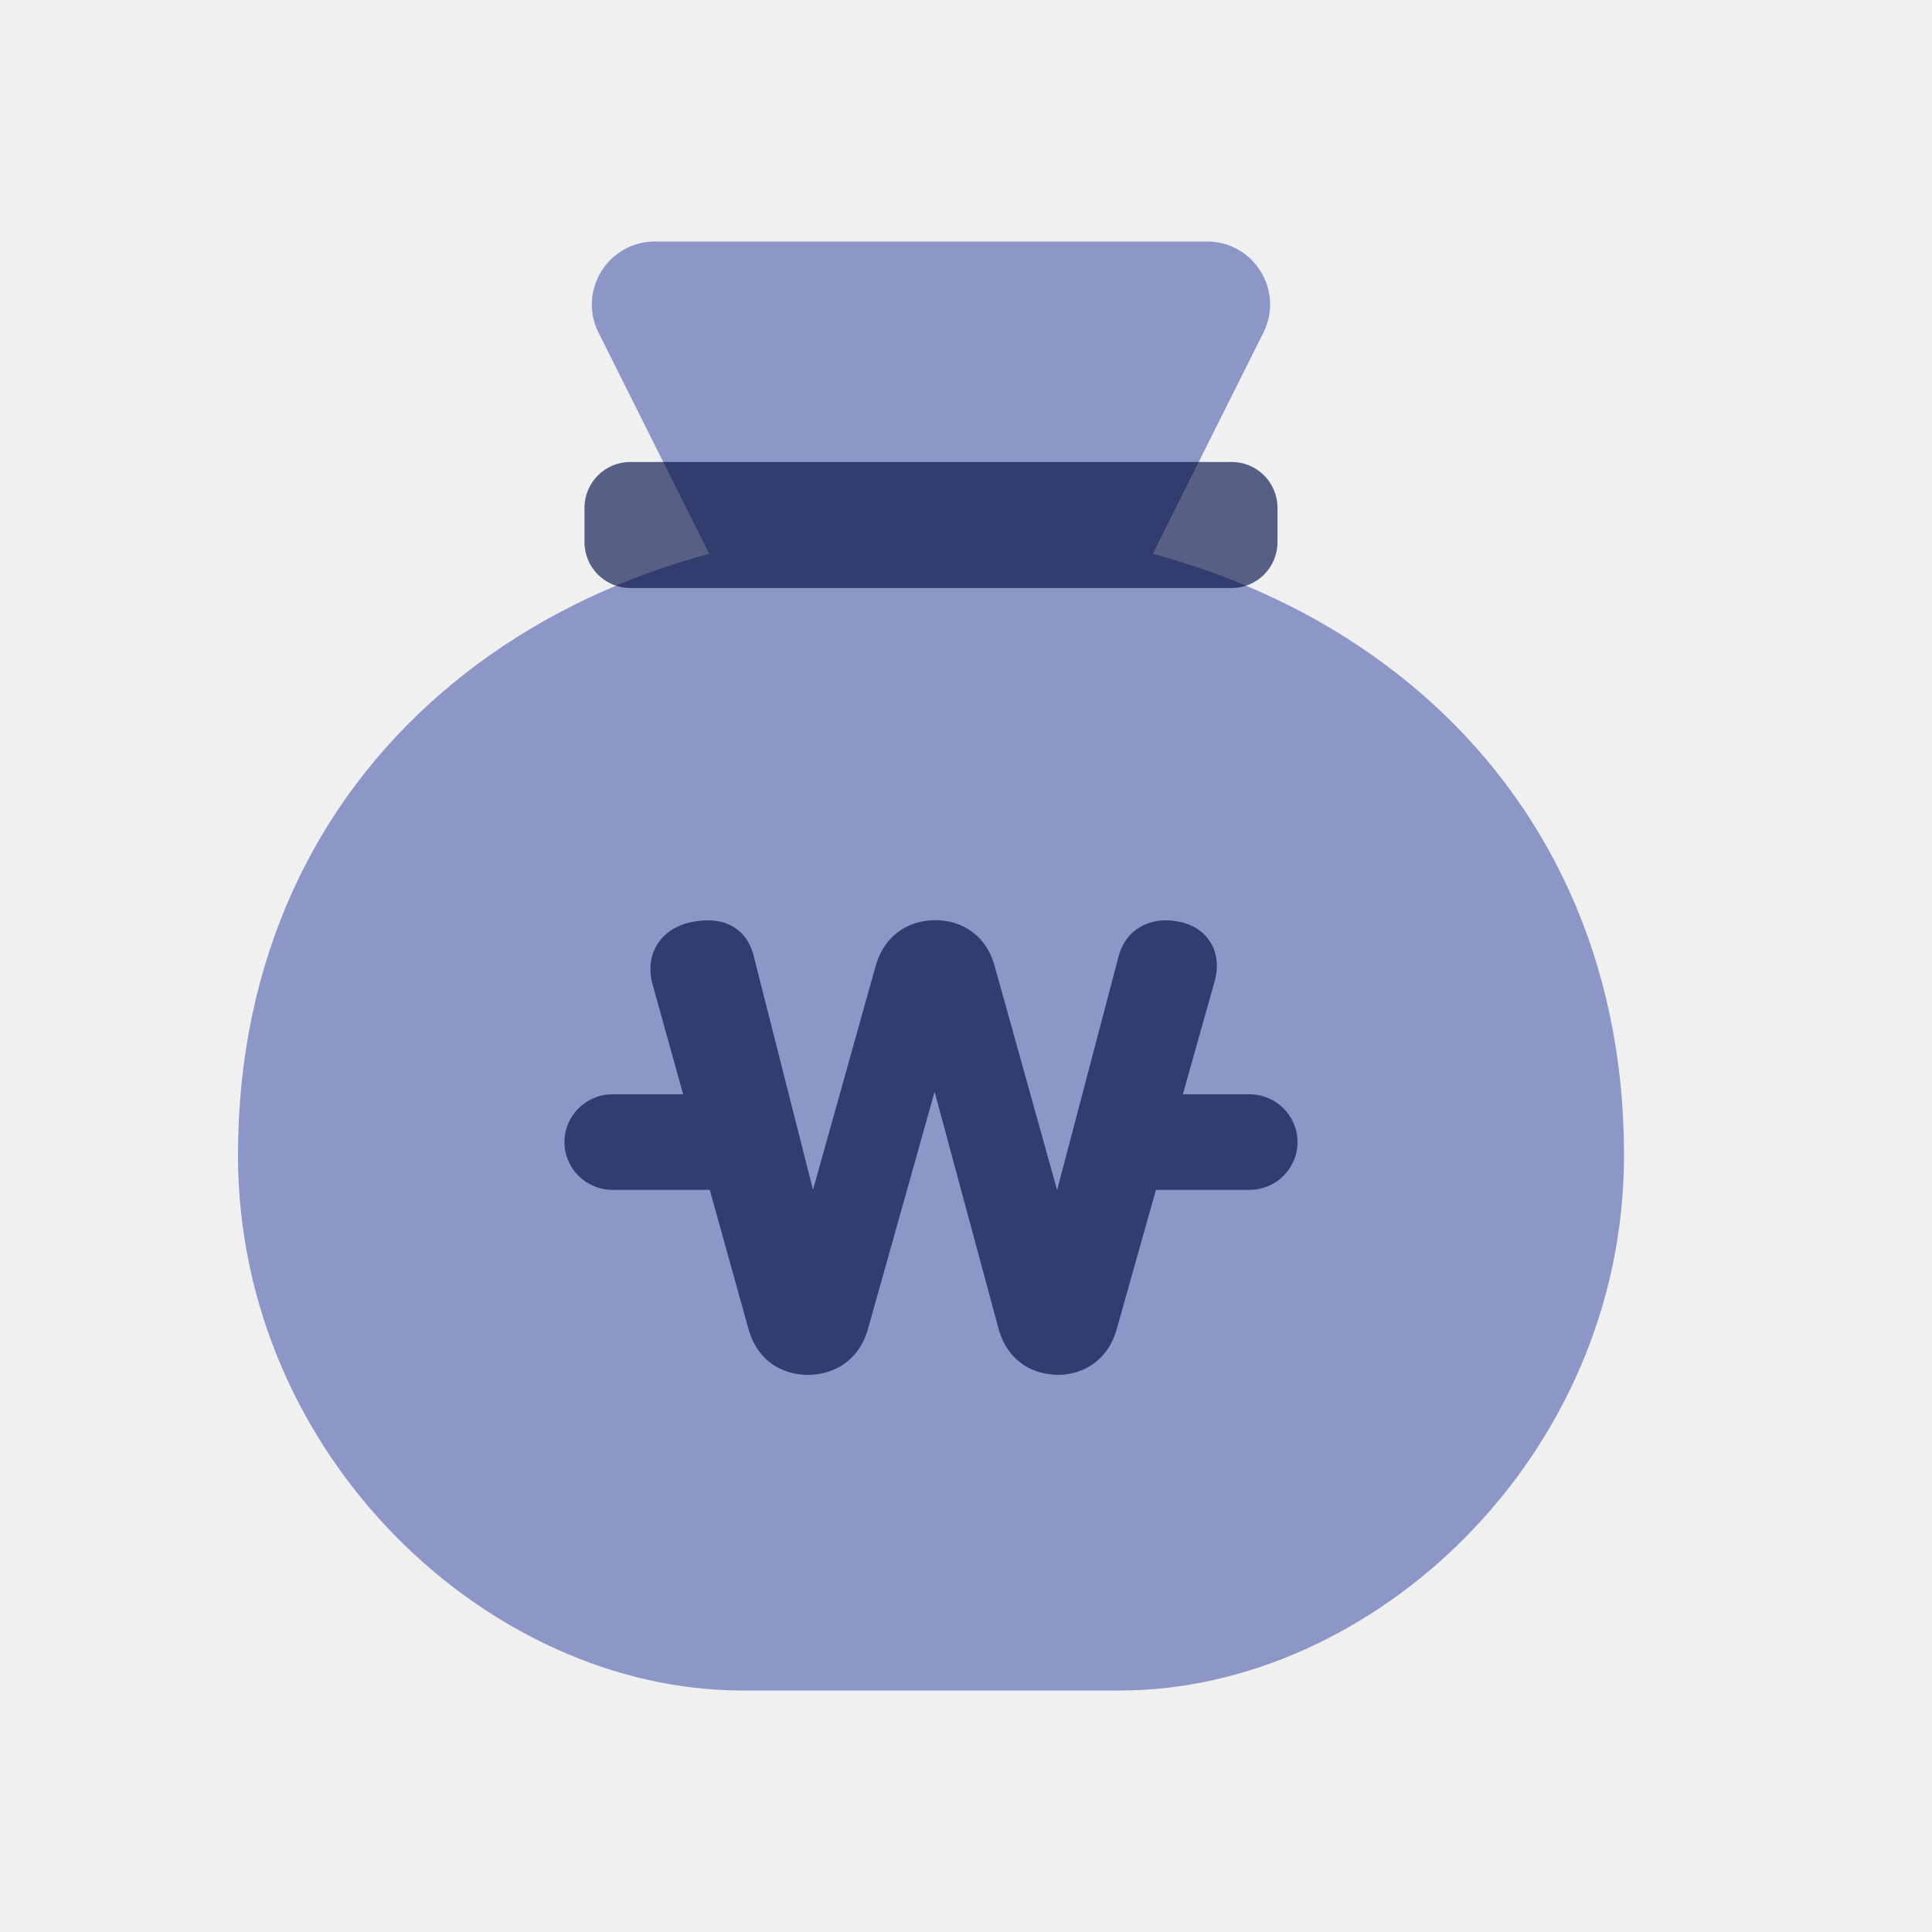
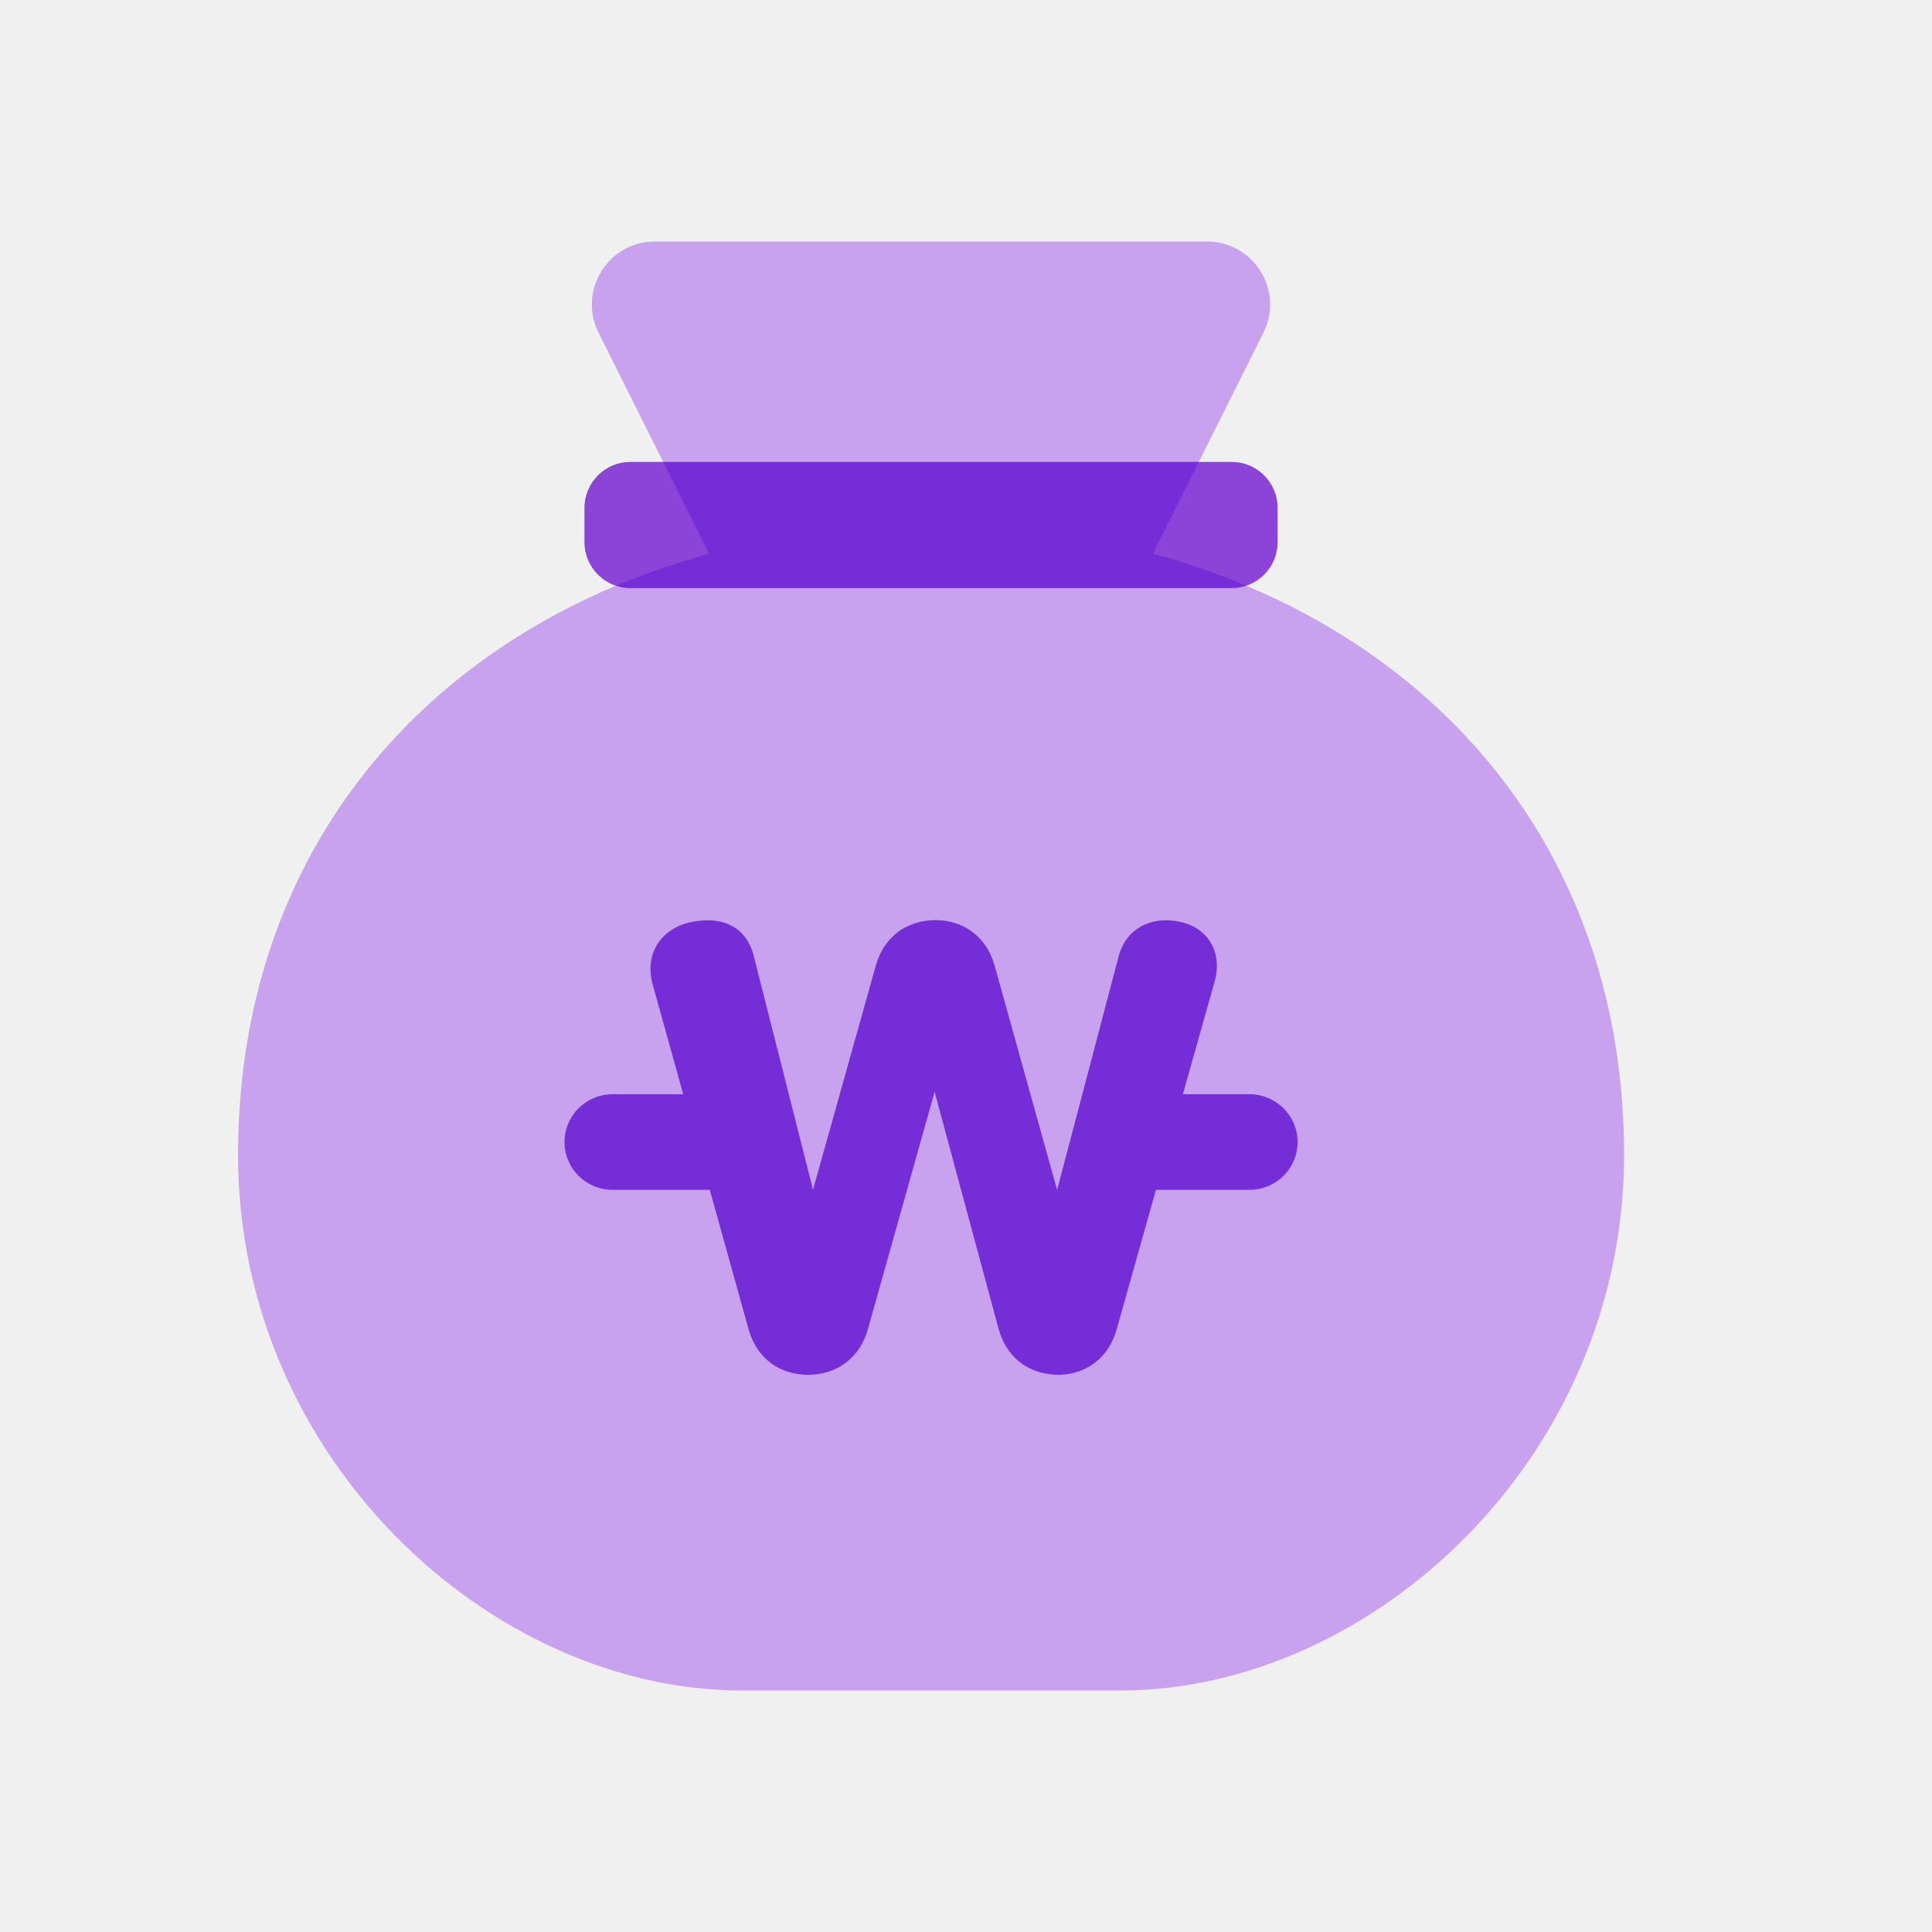
<svg xmlns="http://www.w3.org/2000/svg" width="32" height="32" viewBox="0 0 32 32" fill="none">
-   <path d="M13.855 13.391L9.914 5.51C9.567 4.816 10.072 4 10.848 4L19.992 4C20.768 4 21.273 4.816 20.926 5.51L16.985 13.391H13.855Z" fill="#8C97C8" />
-   <path d="M26.899 19.131C26.899 24.139 22.725 28 18.551 28H12.29C8.116 28 3.942 24.139 3.942 19.131C3.942 12.652 9.081 8.696 15.42 8.696C21.76 8.696 26.899 12.652 26.899 19.131Z" fill="#8C97C8" />
-   <g style="mix-blend-mode:multiply">
-     <path d="M15.495 15.241C15.706 15.241 15.923 15.3 16.105 15.436C16.259 15.551 16.39 15.722 16.465 15.966L17.509 19.711L18.524 15.853C18.585 15.611 18.722 15.447 18.893 15.349C19.072 15.247 19.296 15.217 19.529 15.266C19.772 15.315 19.945 15.44 20.048 15.606C20.15 15.771 20.186 15.985 20.125 16.229L19.592 18.125L20.694 18.125C20.914 18.125 21.114 18.213 21.258 18.357C21.402 18.5 21.491 18.698 21.491 18.916C21.491 19.135 21.402 19.333 21.258 19.476C21.114 19.619 20.914 19.708 20.694 19.708L19.146 19.708L18.498 22.009C18.429 22.258 18.304 22.434 18.156 22.554C17.977 22.699 17.761 22.766 17.548 22.772C17.315 22.772 17.093 22.713 16.91 22.576C16.752 22.458 16.619 22.282 16.544 22.026L15.48 18.084L14.377 22.009C14.307 22.264 14.175 22.443 14.018 22.564C13.83 22.709 13.602 22.772 13.385 22.772C13.168 22.772 12.948 22.713 12.766 22.576C12.61 22.459 12.479 22.286 12.404 22.037L11.756 19.708L10.146 19.708C9.926 19.708 9.727 19.619 9.583 19.476C9.438 19.333 9.349 19.135 9.349 18.916C9.349 18.698 9.438 18.5 9.583 18.357C9.727 18.213 9.926 18.125 10.146 18.125L11.315 18.125L10.813 16.32C10.741 16.065 10.772 15.848 10.867 15.675C10.967 15.494 11.145 15.355 11.388 15.287C11.641 15.225 11.877 15.226 12.066 15.309C12.246 15.389 12.397 15.537 12.475 15.801L13.466 19.707L14.502 16.005C14.573 15.748 14.704 15.568 14.861 15.447C15.046 15.304 15.271 15.241 15.495 15.241Z" fill="#5B658C" />
+   <g clip-path="url(#clip0_19610_187699)">
+     <path d="M13.855 13.391L9.914 5.51C9.567 4.816 10.072 4 10.848 4L19.992 4C20.768 4 21.273 4.816 20.926 5.51L16.985 13.391H13.855Z" fill="#C8A1EF" />
+     <path d="M26.9 19.13C26.9 24.139 22.726 28 18.552 28H12.291C8.117 28 3.943 24.139 3.943 19.13C3.943 12.651 9.082 8.695 15.422 8.695C21.761 8.695 26.9 12.651 26.9 19.13Z" fill="#C8A1EF" />
+     <g style="mix-blend-mode:multiply">
+       <path d="M15.495 15.24C15.706 15.24 15.924 15.299 16.105 15.435C16.259 15.55 16.39 15.721 16.466 15.965L17.509 19.71L18.525 15.852C18.586 15.61 18.722 15.446 18.894 15.348C19.073 15.246 19.296 15.216 19.53 15.265C19.773 15.314 19.945 15.439 20.048 15.605C20.15 15.771 20.186 15.984 20.126 16.229L19.592 18.124L20.695 18.124C20.915 18.124 21.114 18.213 21.258 18.356C21.403 18.499 21.492 18.697 21.492 18.916C21.492 19.134 21.403 19.332 21.258 19.476C21.114 19.619 20.915 19.707 20.695 19.707L19.146 19.707L18.498 22.008C18.43 22.257 18.305 22.433 18.156 22.554C17.978 22.698 17.761 22.765 17.549 22.771C17.316 22.771 17.093 22.712 16.91 22.575C16.752 22.457 16.62 22.282 16.544 22.026L15.48 18.083L14.377 22.008C14.307 22.263 14.175 22.442 14.019 22.563C13.831 22.709 13.603 22.771 13.386 22.771C13.168 22.771 12.949 22.712 12.766 22.575C12.611 22.459 12.479 22.286 12.404 22.036L11.756 19.707L10.147 19.707C9.927 19.707 9.727 19.619 9.583 19.476C9.439 19.332 9.35 19.134 9.35 18.916C9.35 18.697 9.439 18.499 9.583 18.356C9.727 18.213 9.927 18.124 10.147 18.124L11.316 18.124L10.814 16.319C10.742 16.065 10.772 15.847 10.867 15.675C10.968 15.493 11.145 15.354 11.388 15.286C11.642 15.224 11.877 15.226 12.066 15.308C12.247 15.388 12.398 15.536 12.476 15.8L13.466 19.706L14.503 16.004C14.574 15.747 14.704 15.568 14.861 15.446C15.046 15.303 15.272 15.24 15.495 15.24Z" fill="#9548E5" />
+     </g>
+     <g style="mix-blend-mode:multiply">
+       <path d="M9.682 8.411C9.682 7.992 10.021 7.652 10.441 7.652H20.401C20.82 7.652 21.16 7.992 21.16 8.411V8.98C21.16 9.4 20.82 9.739 20.401 9.739H10.441C10.021 9.739 9.682 9.4 9.682 8.98V8.411Z" fill="#C8A1EF" />
+       <path d="M9.682 8.411C9.682 7.992 10.021 7.652 10.441 7.652H20.401C20.82 7.652 21.16 7.992 21.16 8.411V8.98C21.16 9.4 20.82 9.739 20.401 9.739H10.441C10.021 9.739 9.682 9.4 9.682 8.98V8.411Z" fill="#9548E5" />
+     </g>
  </g>
-   <g style="mix-blend-mode:multiply">
-     <path d="M9.681 8.411C9.681 7.992 10.021 7.652 10.44 7.652H20.401C20.82 7.652 21.159 7.992 21.159 8.411V8.98C21.159 9.4 20.82 9.739 20.401 9.739H10.44C10.021 9.739 9.681 9.4 9.681 8.98V8.411Z" fill="#5B658C" />
-   </g>
+   <defs>
+     <clipPath id="clip0_19610_187699">
+       <rect width="32" height="32" fill="white" />
+     </clipPath>
+   </defs>
</svg>
